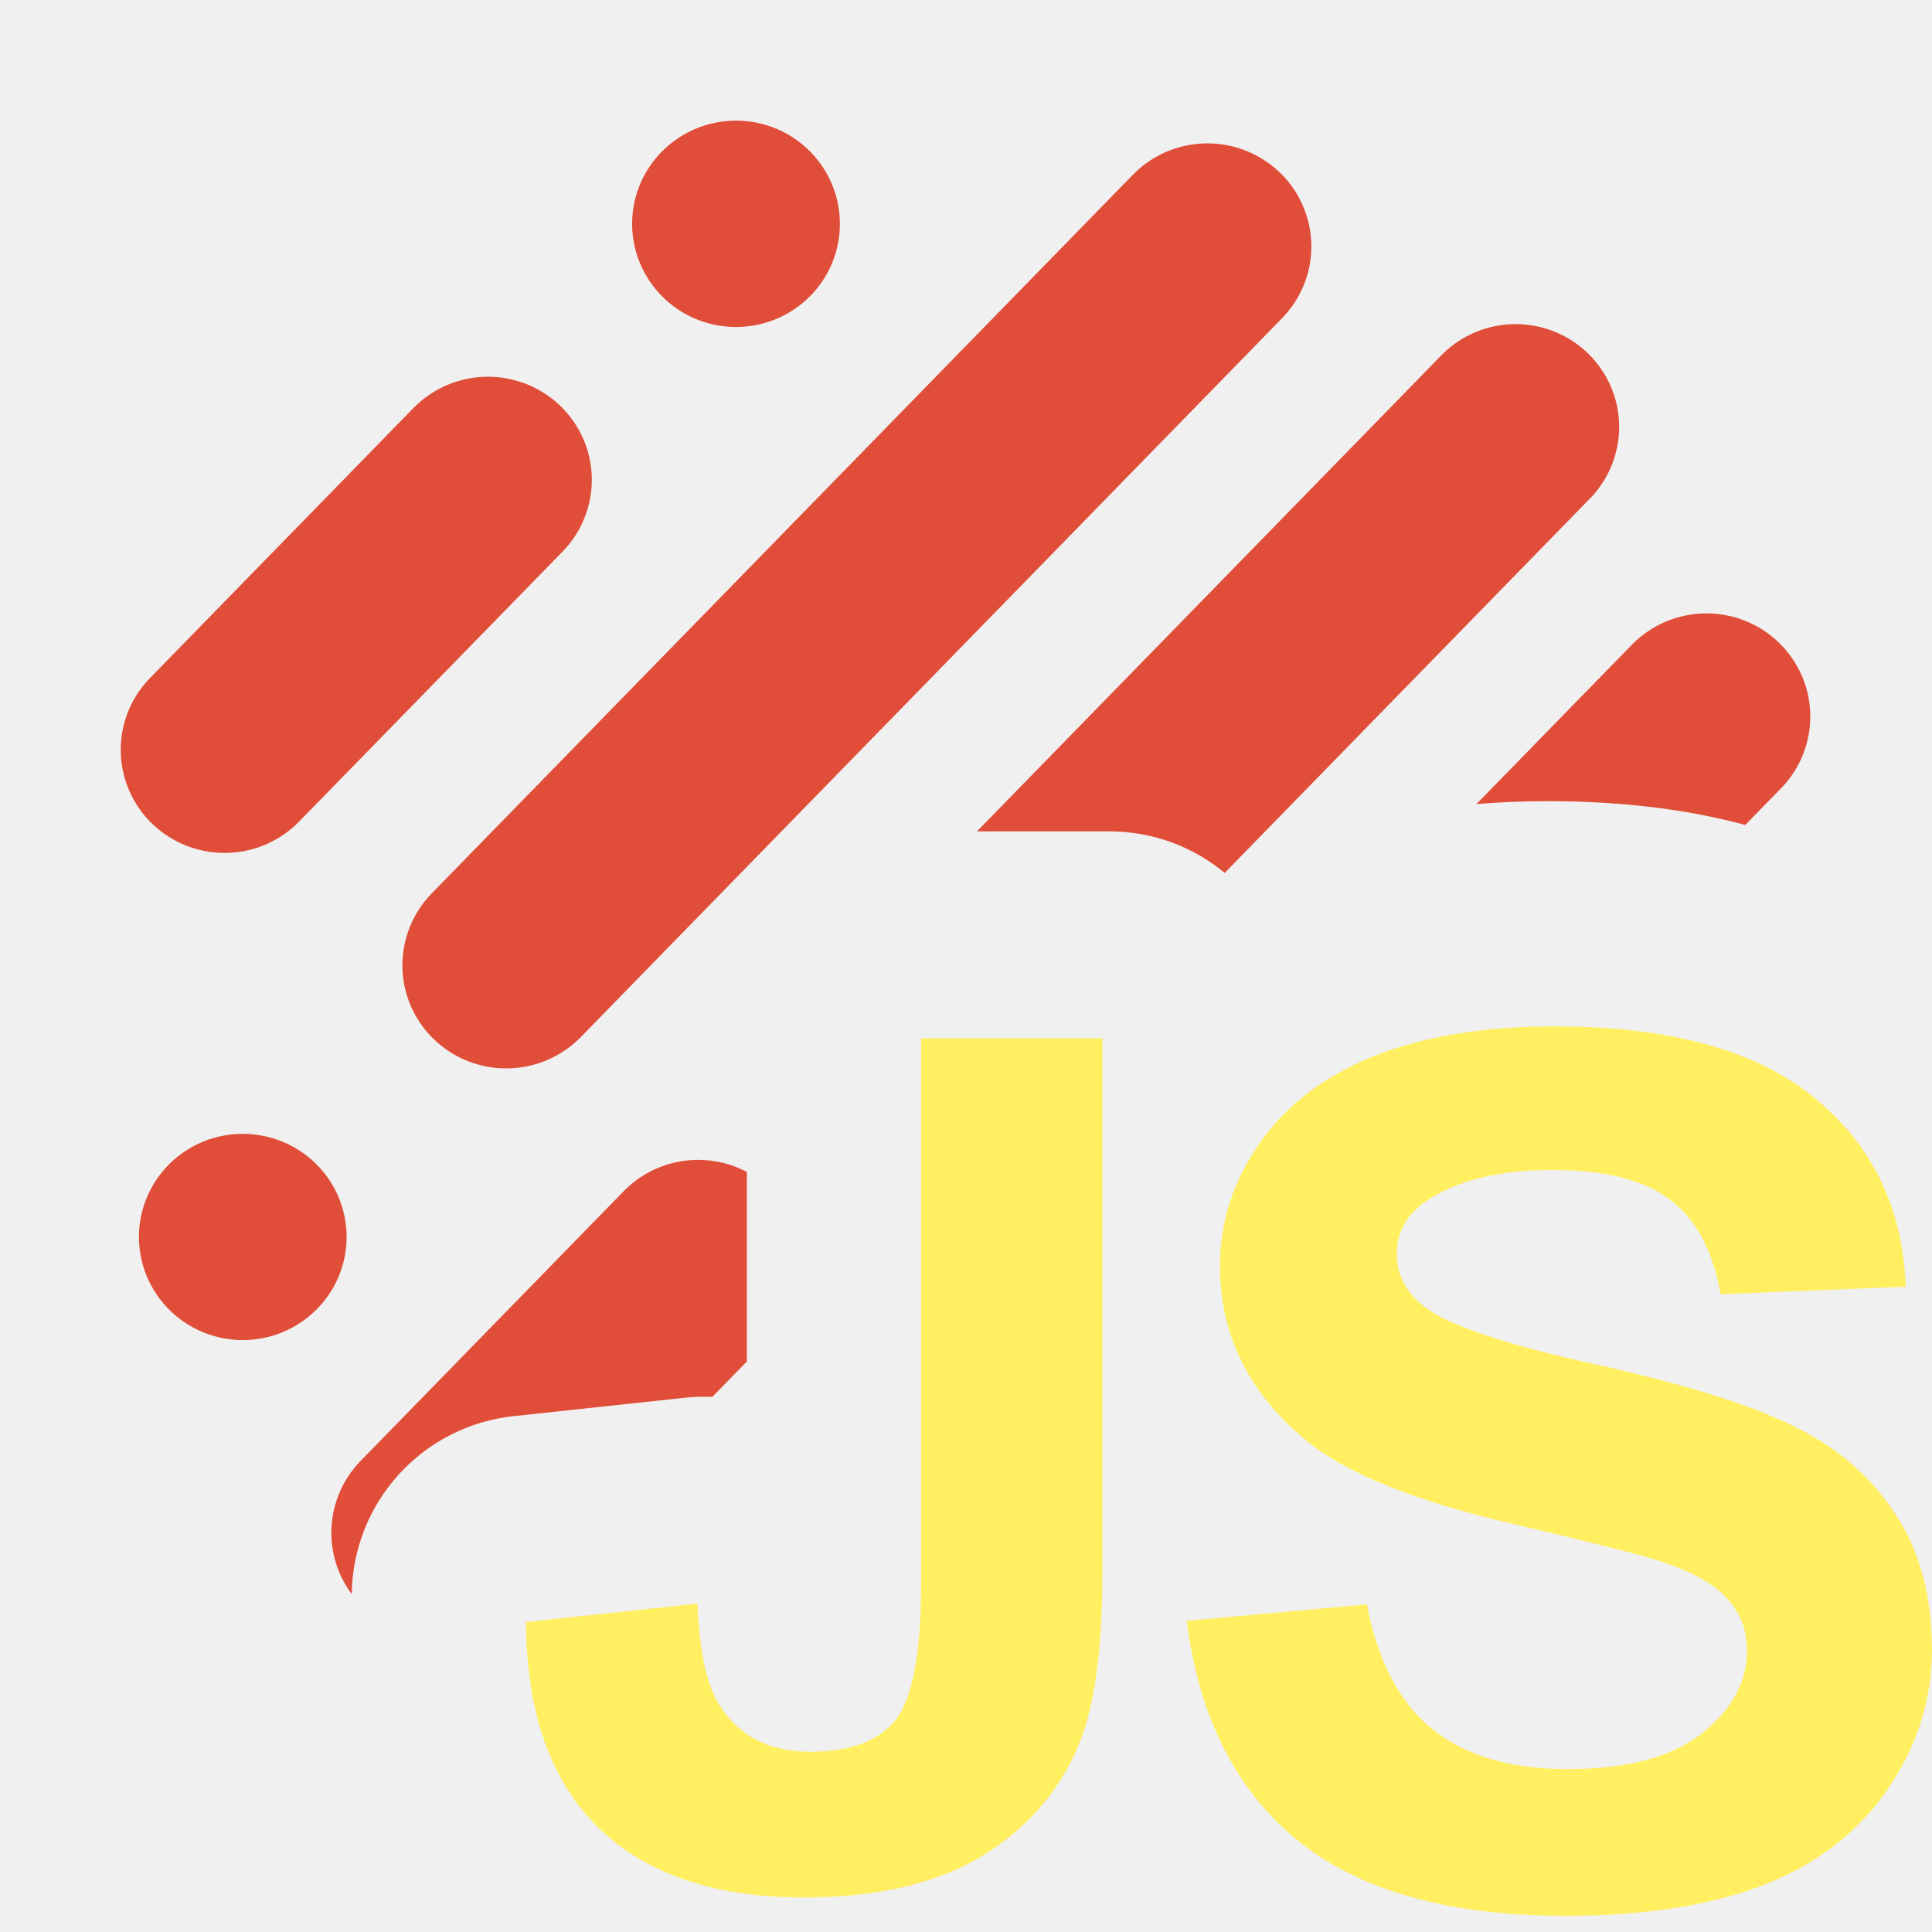
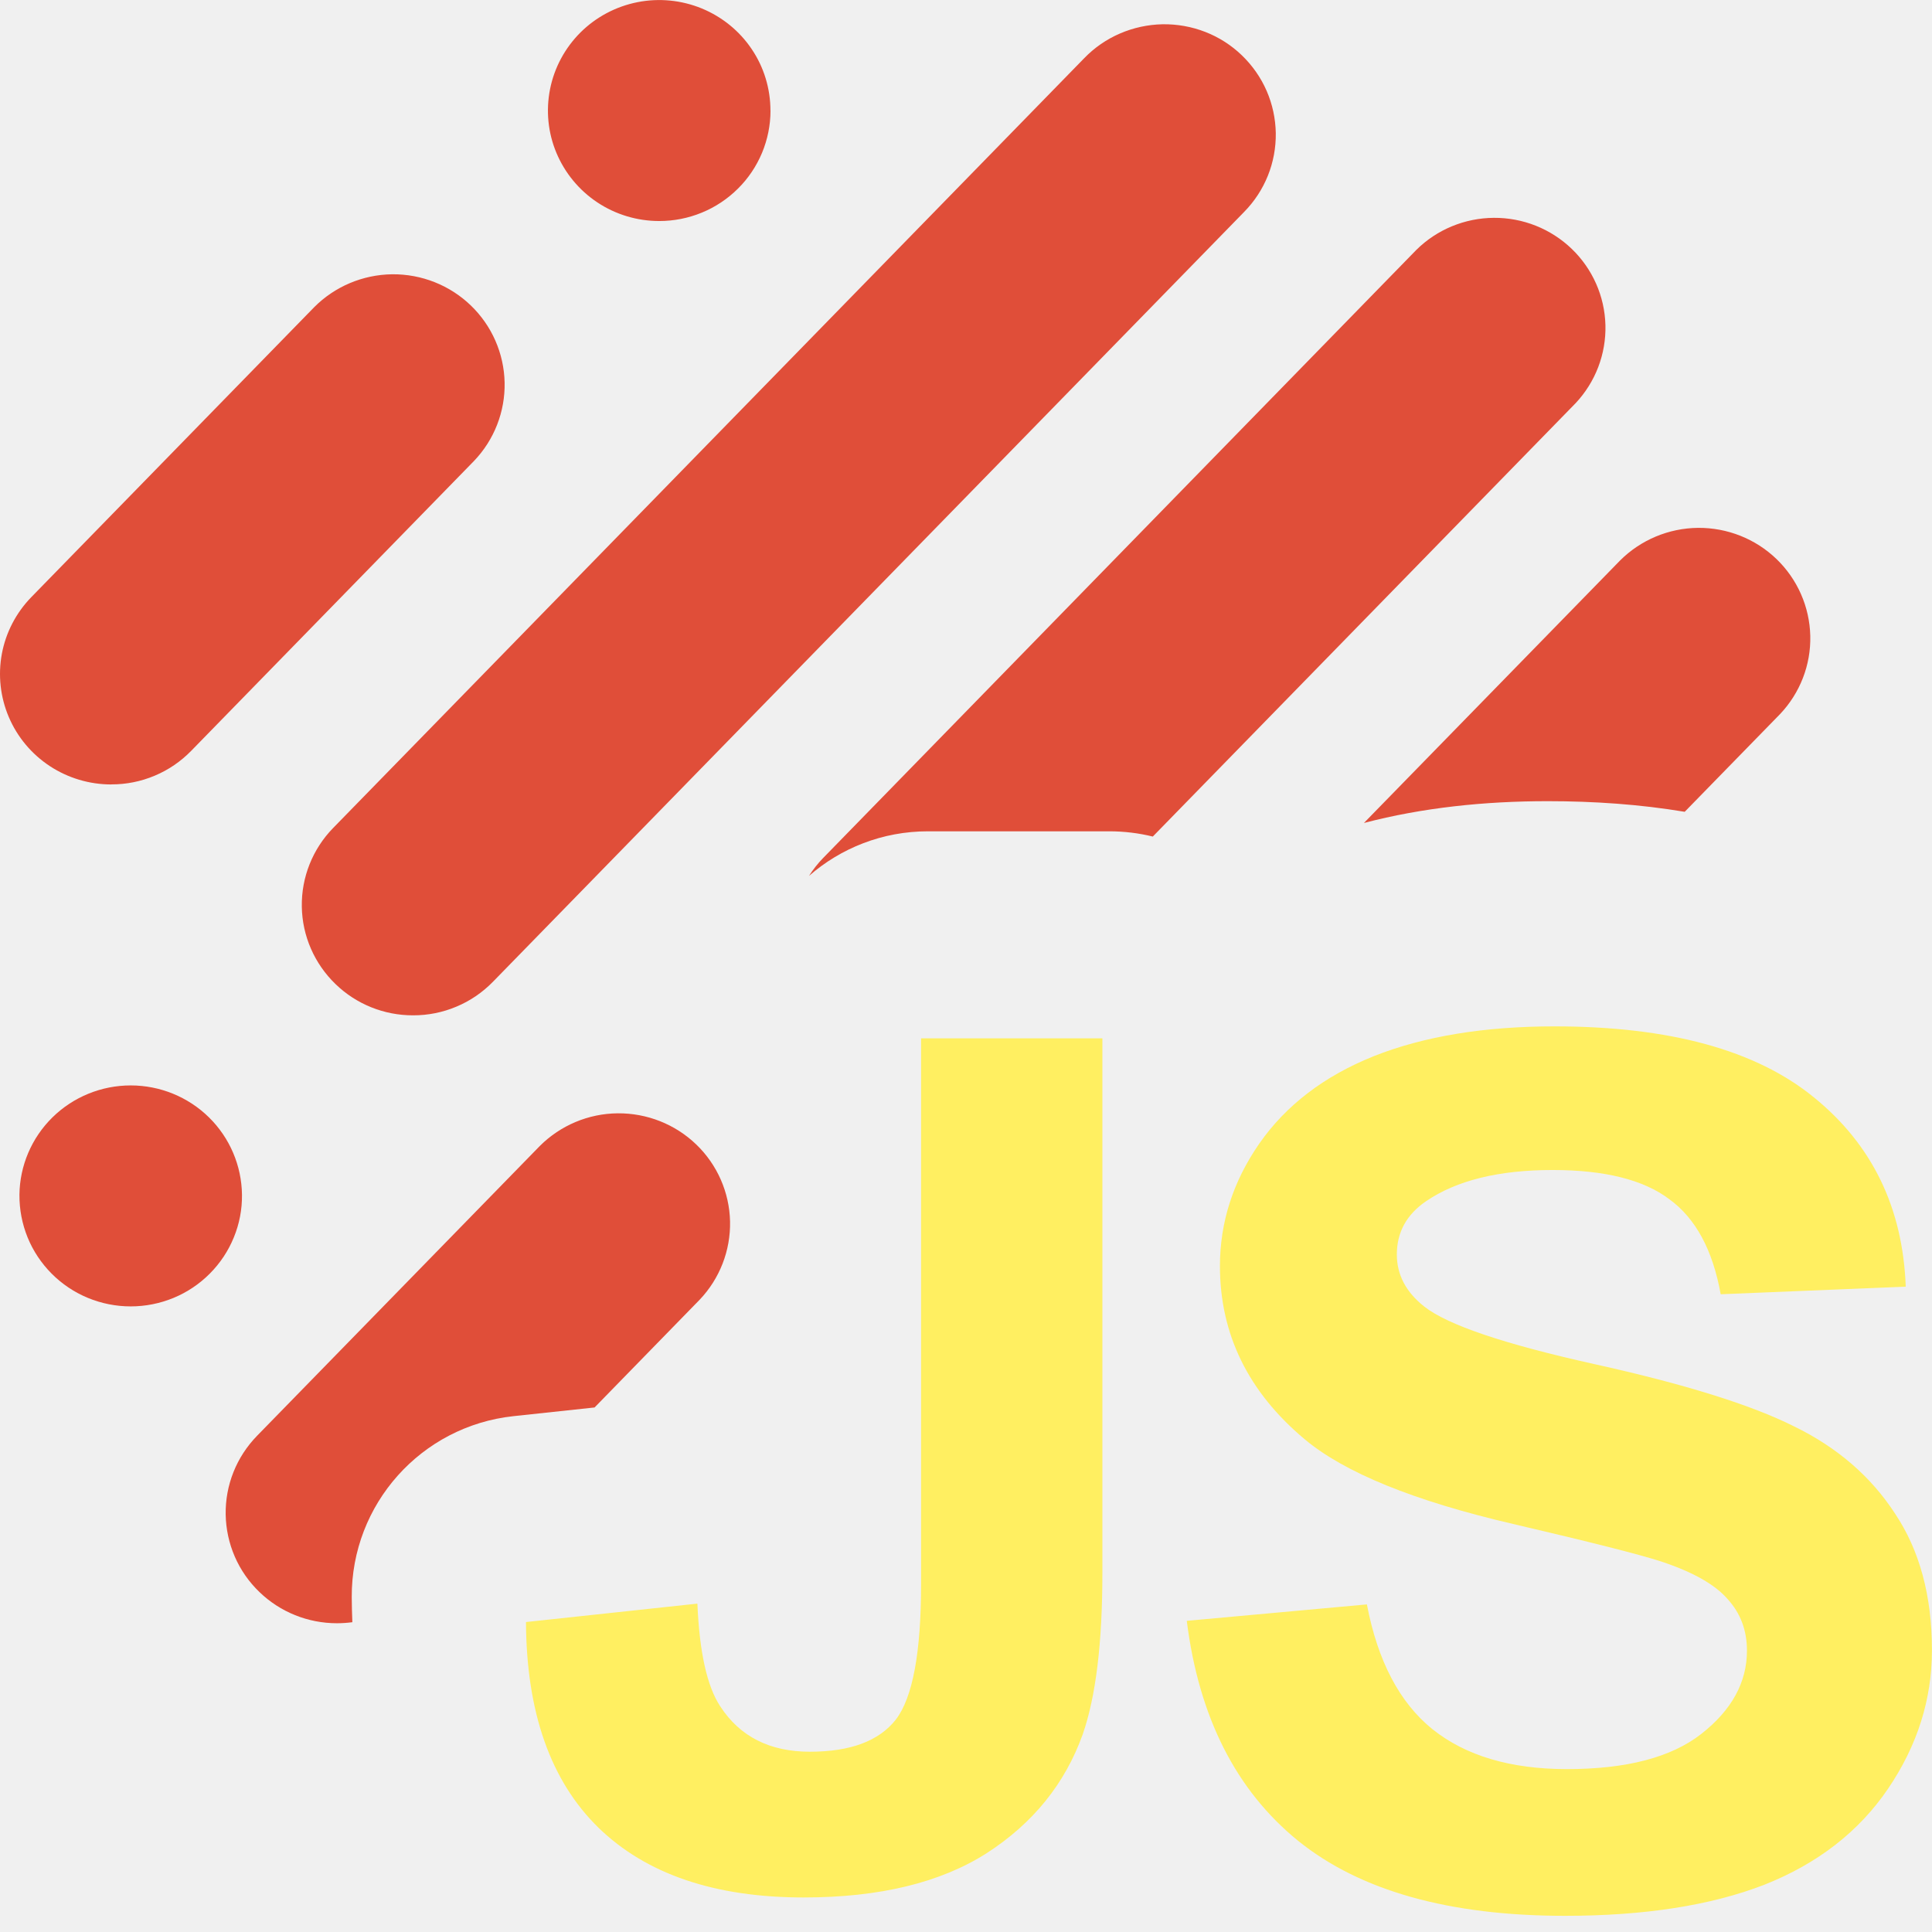
<svg xmlns="http://www.w3.org/2000/svg" fill="none" viewBox="0 0 32 32">
  <g clip-path="url(#a)">
-     <path fill="#E04E39" fill-rule="evenodd" d="M8.385 17.696c-.447.001-.876-.172-1.197-.481-.328-.315-.516-.747-.523-1.2-.007-.453.167-.89.484-1.216L18.76 2.899c.157-.162.344-.292.552-.382.208-.09.431-.138.657-.142.227-.004.452.036.662.119s.403.206.566.362c.163.157.293.343.382.55.09.207.138.429.141.653.003.225-.038.448-.123.657-.084.209-.209.399-.367.56L9.621 17.176c-.16.165-.352.295-.565.385-.212.089-.44.135-.671.135Zm3.985 1.714c-.251-.132-.532-.201-.821-.199-.453.004-.885.185-1.204.504l-4.372 4.482c-.157.161-.281.351-.364.56-.083.208-.124.431-.121.656.004.224.052.446.141.652.052.12.119.234.197.339.017-1.516 1.166-2.785 2.679-2.948l2.839-.305c.152-.016.303-.021.454-.014l.572-.586v-3.14Zm7.915-4.952 6.073-6.225c.306-.326.471-.759.46-1.205-.011-.446-.199-.869-.521-1.18-.323-.31-.755-.483-1.204-.48-.449.003-.879.18-1.198.495L16.182 13.77h2.191c.727 0 1.393.258 1.912.688Zm5.349-1.188c1.114 0 2.226.111 3.273.394l.608-.623c.311-.327.479-.762.469-1.211-.01-.449-.198-.876-.523-1.189-.325-.313-.761-.486-1.213-.481-.452.004-.885.185-1.204.504l-2.59 2.654c.389-.033.783-.048 1.179-.048Zm-21.914.857c-.338 0-.668-.099-.95-.284-.282-.185-.502-.449-.634-.758-.132-.309-.169-.65-.107-.98.062-.33.22-.634.456-.875l4.373-4.482c.319-.321.752-.503 1.205-.508.453-.005.891.168 1.216.481.326.313.514.742.523 1.192.009.45-.161.886-.473 1.212L4.955 13.607c-.16.165-.352.295-.564.385-.212.089-.44.135-.671.135Zm2.021 6.343c.002.226-.04.45-.126.659-.085.209-.212.4-.372.56-.16.161-.35.288-.56.375-.21.087-.435.132-.662.132-.227 0-.453-.045-.662-.132-.21-.087-.4-.214-.56-.375-.16-.161-.286-.351-.372-.56-.085-.209-.128-.433-.126-.659.005-.45.188-.88.51-1.196.322-.317.757-.494 1.21-.494.453 0 .888.177 1.21.494.322.316.505.746.51 1.196ZM13.911 3.708c0 .224-.044.446-.131.654-.086.207-.213.396-.373.554-.16.159-.349.284-.558.37-.209.086-.432.13-.658.13-.34 0-.673-.1-.956-.288-.283-.188-.503-.454-.634-.767-.13-.312-.164-.656-.098-.987.066-.331.23-.636.471-.875.241-.239.547-.402.881-.468.334-.066.68-.032.994.097s.583.348.772.629c.189.281.29.611.29.949Z" clip-rule="evenodd" />
+     <path fill="#E04E39" fill-rule="evenodd" d="M6.841 16.817c-.479.001-.939-.184-1.282-.516-.351-.338-.553-.8-.56-1.285-.008-.485.179-.954.519-1.302L17.958.964c.168-.174.369-.313.592-.409.222-.096.462-.148.704-.153.243-.004.484.039.71.127.226.088.432.22.606.388.174.168.314.368.41.589.096.221.147.459.151.7.003.241-.041.48-.131.704-.09.224-.224.428-.393.6L8.165 16.261c-.172.176-.377.317-.605.412-.227.096-.472.145-.719.144Zm6.557-2.308c.527-.461 1.217-.74 1.972-.74h3.002c.249 0 .49.03.722.087l7.004-7.179c.328-.35.505-.813.493-1.291-.012-.478-.213-.932-.558-1.264-.346-.333-.809-.517-1.29-.514-.481.003-.942.193-1.283.53L13.635 14.21c-.09.092-.169.193-.237.3Zm-3.548 8.801 1.739-1.783c.333-.35.513-.816.503-1.297-.011-.481-.212-.939-.56-1.274-.348-.335-.815-.52-1.3-.516-.485.004-.948.199-1.29.54l-4.685 4.802c-.168.173-.301.376-.39.6-.089.223-.133.462-.129.703.004.24.055.477.151.698.096.221.235.42.409.587.343.331.803.516 1.282.516.086 0.0.171-.006.256-.017-.006-.139-.009-.278-.01-.417-.007-1.538 1.15-2.832 2.679-2.996l1.344-.144ZM25.634 13.27c-1.047 0-2.072.107-3.043.361l4.243-4.348c.342-.341.805-.535 1.29-.54.485-.004.952.181 1.3.516.348.335.549.793.56 1.274.011.481-.17.947-.503 1.297l-1.577 1.616c-.742-.124-1.505-.176-2.269-.176Zm-23.791-.277c-.362 0-.716-.106-1.018-.304-.302-.199-.538-.481-.679-.812-.141-.331-.181-.696-.115-1.049.066-.353.236-.679.488-.938l4.685-4.802c.341-.343.805-.539 1.291-.545.486-.005.954.18 1.303.516.349.336.55.795.56 1.277.01.482-.172.949-.507 1.299L3.167 12.436c-.172.176-.377.317-.605.412-.227.096-.472.145-.719.144Zm2.165 6.796c.003.242-.043.482-.135.706-.091.224-.227.428-.398.6-.171.172-.375.309-.6.402-.225.093-.466.141-.71.141-.244 0-.485-.048-.71-.141-.225-.093-.429-.23-.6-.402-.171-.172-.307-.376-.398-.6-.091-.224-.137-.464-.135-.706.005-.482.202-.943.547-1.282.345-.339.811-.529 1.296-.529.485 0 .951.19 1.296.529.345.339.541.8.547 1.282Zm8.754-17.958c0 .24-.048.478-.14.7-.093.222-.228.424-.4.594-.171.17-.374.305-.598.397-.224.092-.463.139-.705.139-.364 0-.721-.107-1.024-.308-.303-.201-.539-.487-.679-.821-.14-.334-.176-.702-.105-1.058.071-.355.247-.681.504-.937.258-.256.586-.43.944-.501.358-.071.728-.034 1.065.104.337.139.625.373.827.674.203.301.31.655.31 1.017Z" clip-rule="evenodd" />
    <path fill="#FFEF61" d="M15.257 17.198h3.002v8.857c0 1.158-.109 2.049-.326 2.672-.292.814-.821 1.47-1.588 1.966-.767.49-1.778.735-3.033.735-1.472 0-2.605-.385-3.399-1.155-.794-.776-1.194-1.912-1.201-3.407l2.839-.305c.034.802.159 1.368.377 1.699.326.503.821.754 1.486.754.672 0 1.147-.178 1.425-.534.278-.363.417-1.11.417-2.243v-9.038ZM19.658 26.846l2.982-.272c.179.939.542 1.628 1.087 2.068.552.44 1.294.66 2.226.66.987 0 1.729-.194 2.226-.583.504-.395.756-.855.756-1.379 0-.337-.107-.621-.321-.855-.207-.239-.573-.447-1.098-.621-.359-.117-1.177-.324-2.454-.622-1.643-.382-2.796-.851-3.458-1.408-.932-.783-1.398-1.738-1.398-2.864 0-.725.217-1.401.652-2.029.442-.634 1.073-1.117 1.895-1.447C23.582 17.165 24.579 17 25.746 17c1.905 0 3.338.392 4.297 1.175.966.783 1.474 1.829 1.522 3.136l-3.065.126c-.131-.731-.414-1.256-.849-1.573-.428-.324-1.073-.485-1.936-.485-.89 0-1.588.172-2.092.515-.324.22-.487.515-.487.884 0 .337.152.625.456.864.387.304 1.325.621 2.816.952 1.491.33 2.592.673 3.303 1.029.718.349 1.277.832 1.677 1.447.407.609.611 1.363.611 2.262 0 .816-.242 1.579-.725 2.292-.483.712-1.167 1.243-2.05 1.593-.884.343-1.985.515-3.303.515-1.919 0-3.393-.414-4.421-1.243-1.028-.835-1.643-2.049-1.843-3.641Z" />
  </g>
  <defs>
    <clipPath id="a">
      <path fill="#fff" d="M0 0h32v32H0z" />
    </clipPath>
  </defs>
</svg>
